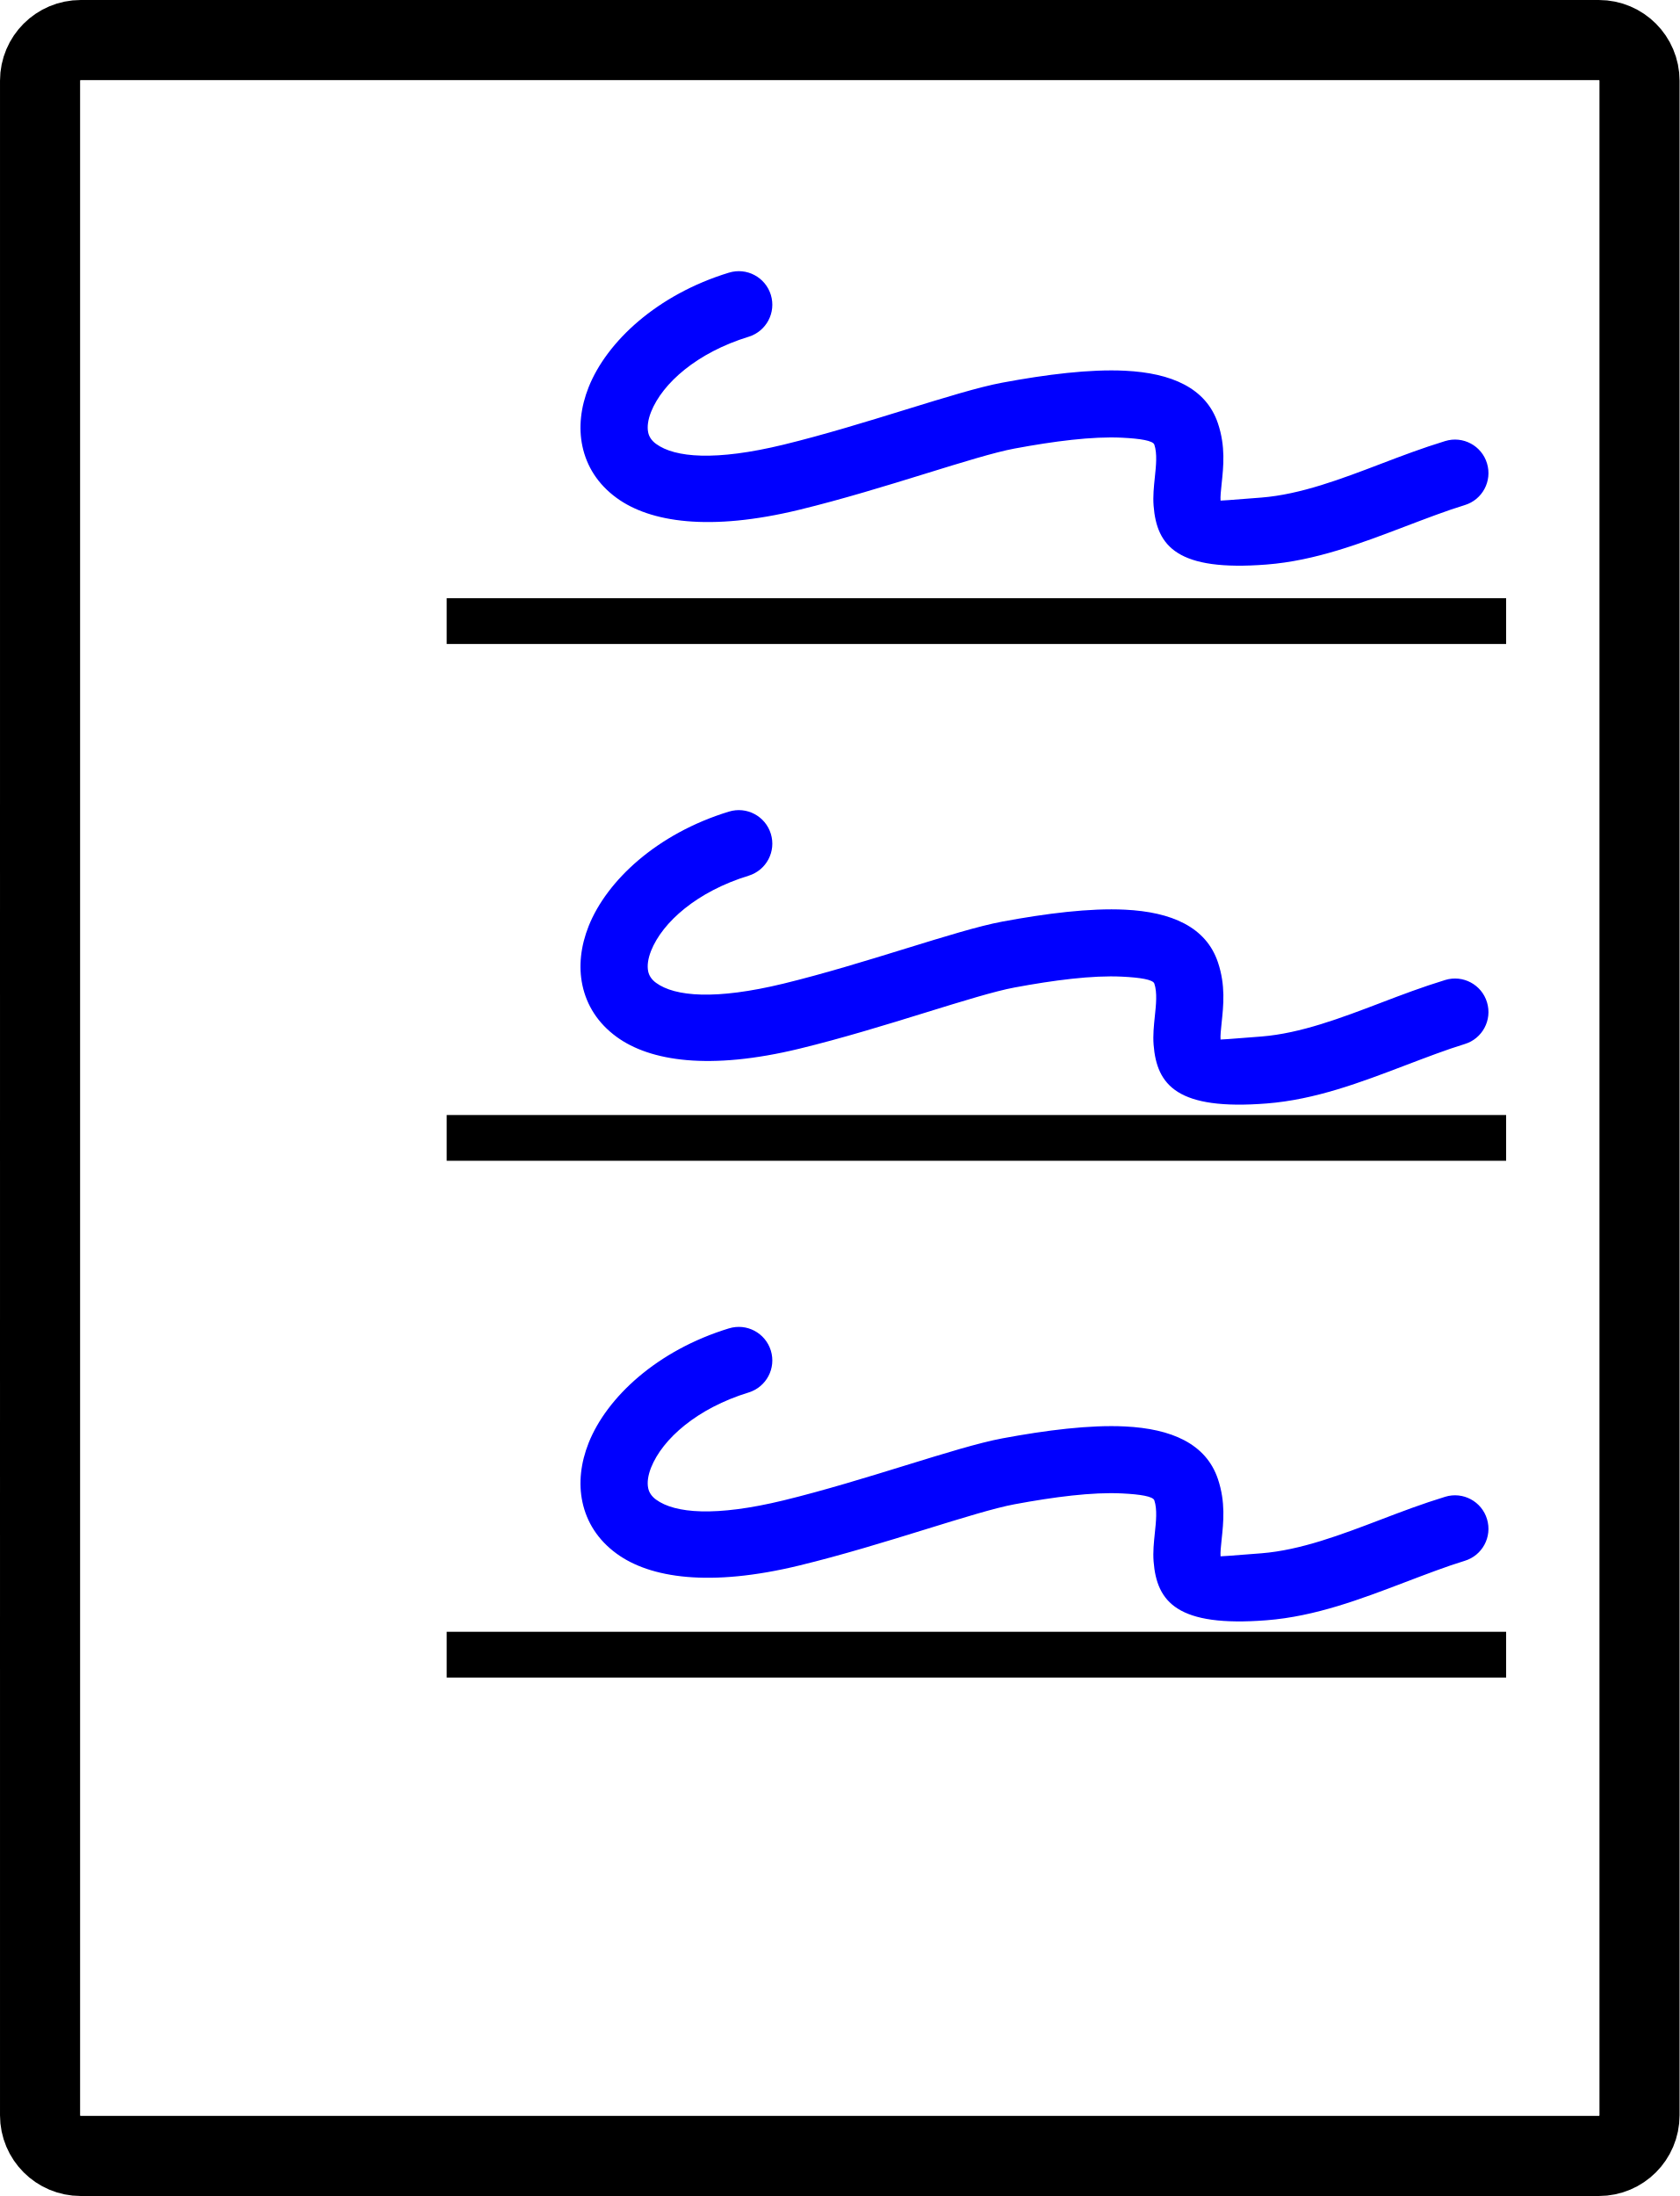
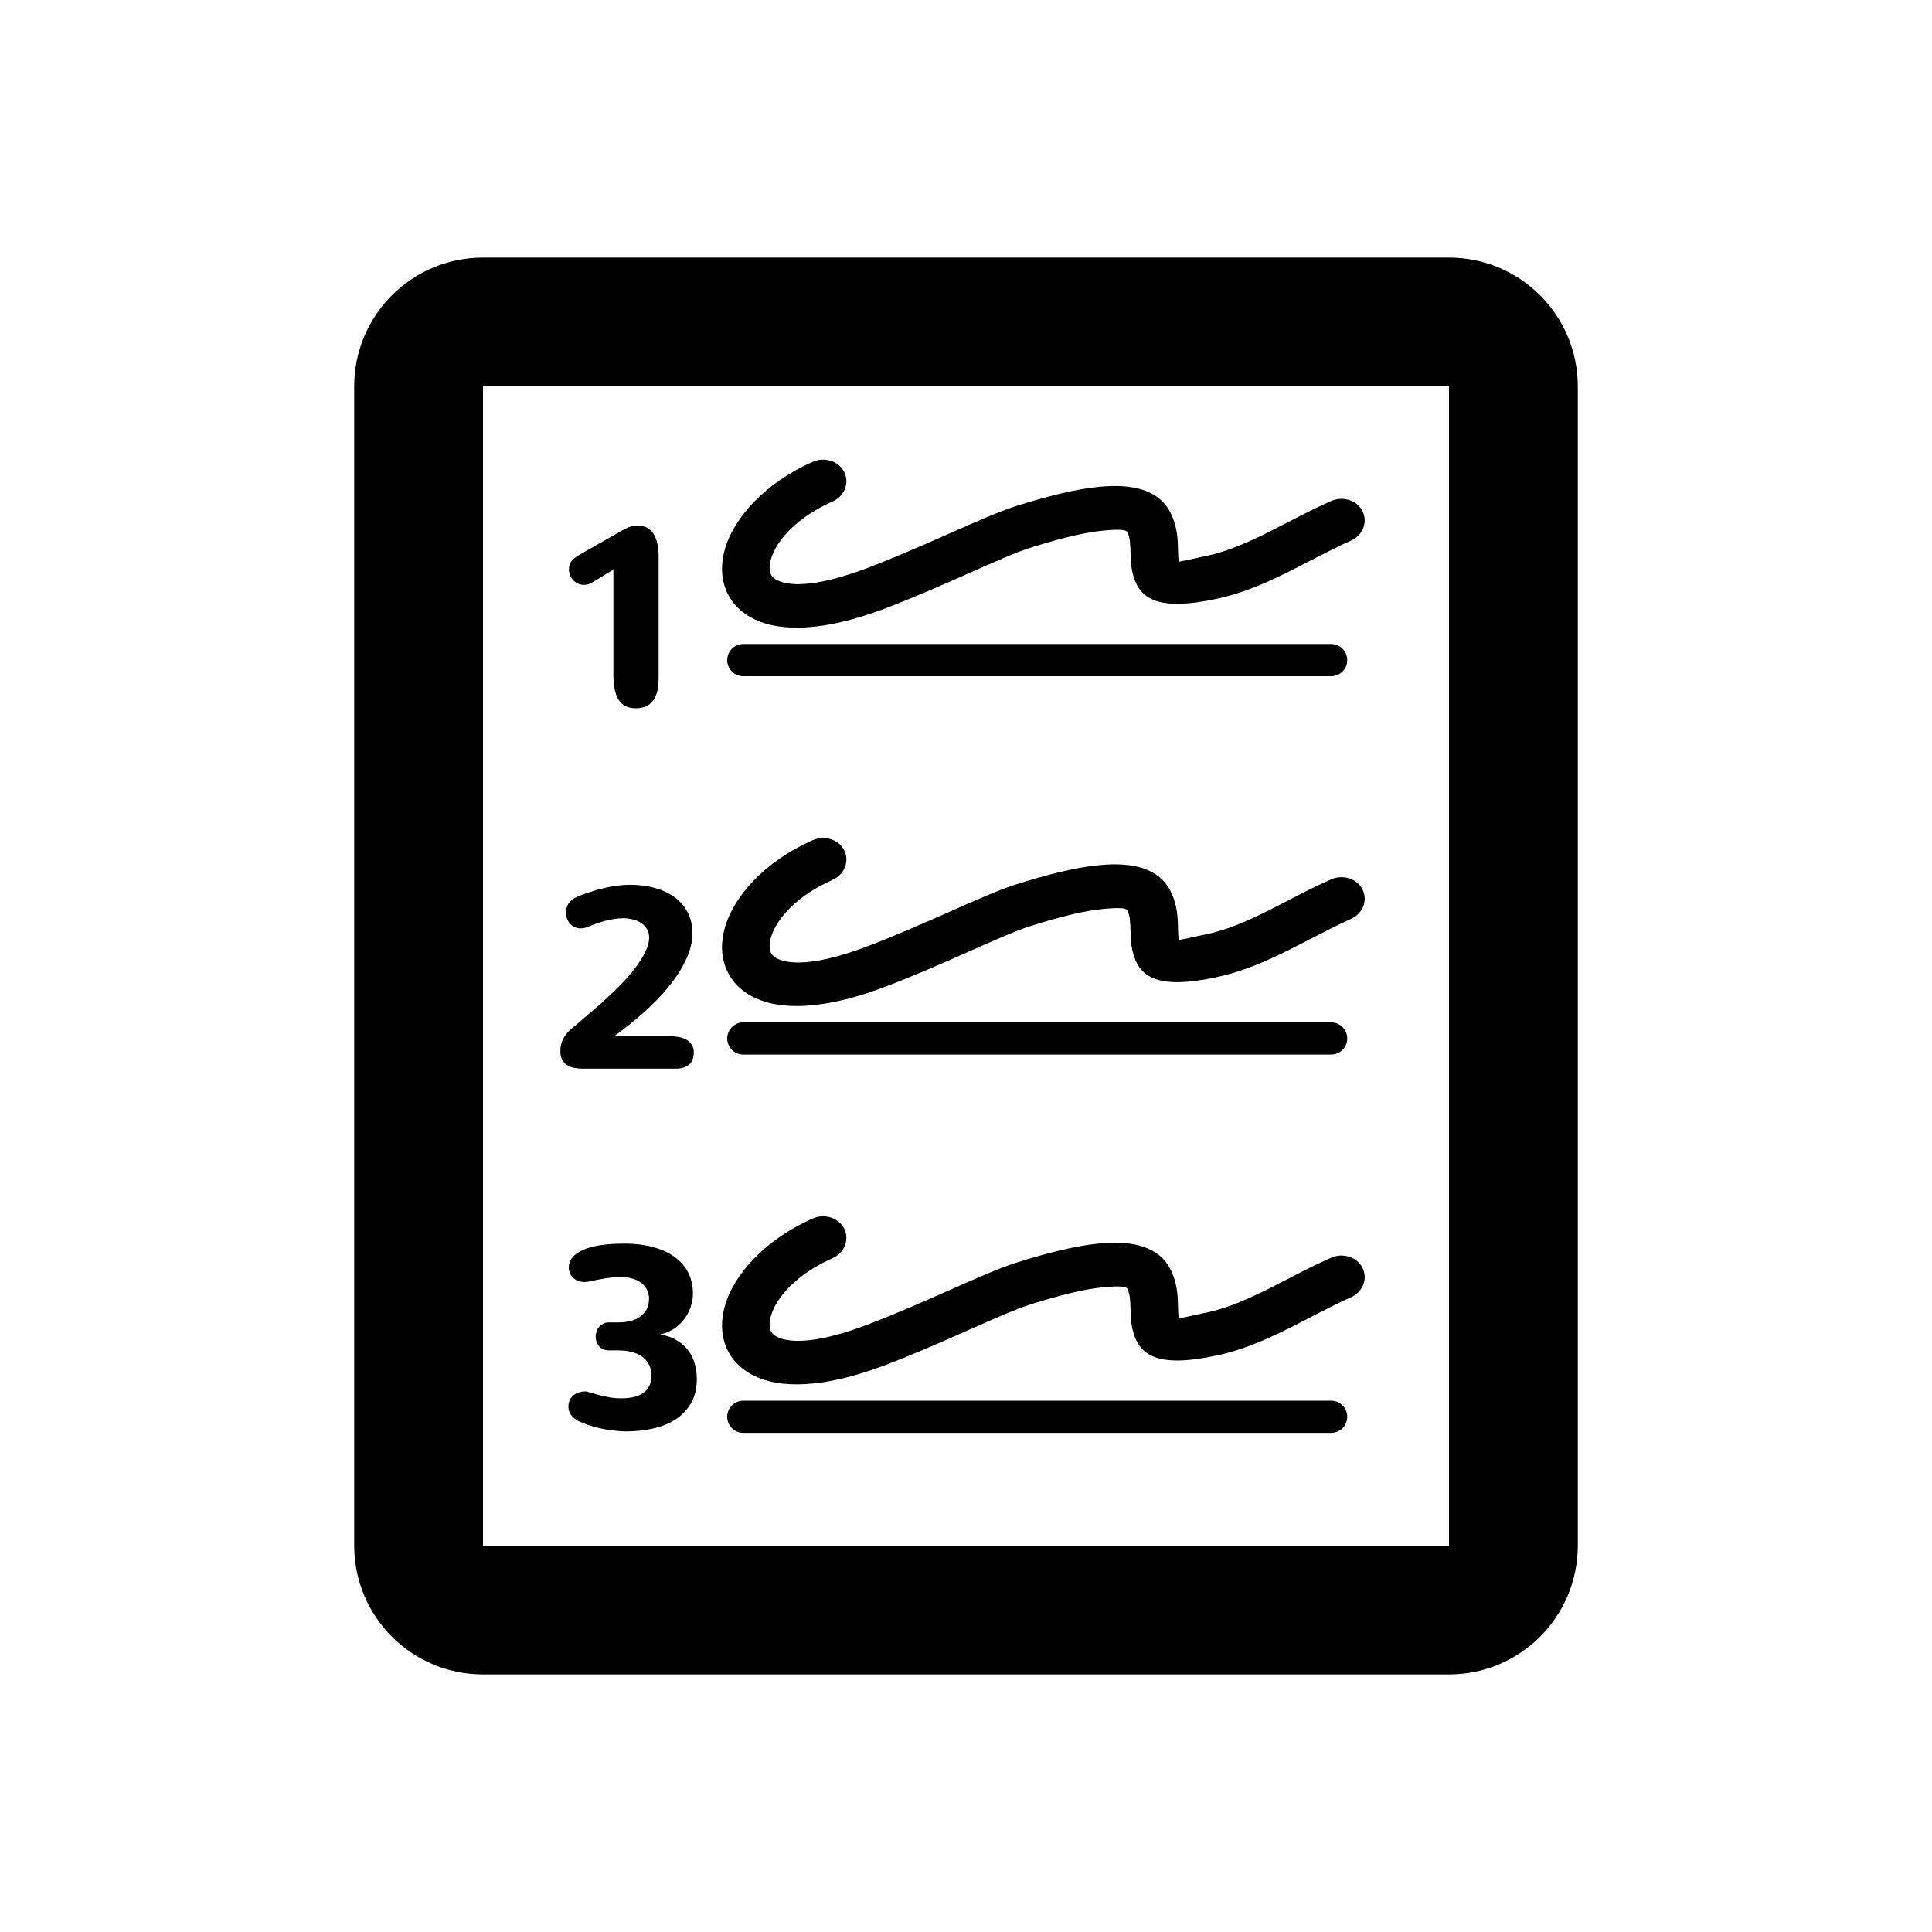
- <svg xmlns="http://www.w3.org/2000/svg" width="120.413mm" height="157.403mm" viewBox="0 0 120.413 157.403" version="1.1" id="svg5" xml:space="preserve">
-   <defs id="defs2" />
-   <g id="layer1" transform="translate(-35.86059,-120.256)">
-     <rect style="fill:none;stroke:#000000;stroke-width:5.742;stroke-dasharray:none;stroke-opacity:1" id="rect302" width="114.671" height="151.661" x="38.732" y="123.127" rx="2.916" />
-     <text xml:space="preserve" style="font-size:36.669px;font-family:sans-serif;-inkscape-font-specification:sans-serif;text-align:center;text-anchor:middle;fill:none;stroke:#000000;stroke-width:17.463;stroke-dasharray:none;stroke-opacity:1" x="55.641" y="166.446" id="text1692">
-       <tspan id="tspan1690" style="font-size:36.669px;fill:#000000;fill-opacity:1;stroke:none;stroke-width:17.463" x="55.641" y="166.446">1</tspan>
-     </text>
-     <path style="fill:#000000;fill-opacity:1;stroke:none;stroke-width:3.696;stroke-dasharray:none;stroke-opacity:1" d="m 52.433,169.509 c 0.479,0 0.958,0 1.437,0" id="path1810" />
-     <path style="fill:#000000;fill-opacity:1;stroke:#000000;stroke-width:3.28;stroke-dasharray:none;stroke-opacity:1" d="M 67.884,164.775 H 143.84" id="path1911" />
-     <text xml:space="preserve" style="font-size:36.669px;font-family:sans-serif;-inkscape-font-specification:sans-serif;text-align:center;text-anchor:middle;fill:none;stroke:#000000;stroke-width:17.463;stroke-dasharray:none;stroke-opacity:1" x="55.641" y="203.488" id="text2141">
-       <tspan id="tspan2139" style="font-size:36.669px;fill:#000000;fill-opacity:1;stroke:none;stroke-width:17.463" x="55.641" y="203.488">2</tspan>
-     </text>
-     <path style="fill:#000000;fill-opacity:1;stroke:none;stroke-width:3.696;stroke-dasharray:none;stroke-opacity:1" d="m 52.433,206.551 c 0.479,0 0.958,0 1.437,0" id="path2143" />
-     <path style="fill:#000000;fill-opacity:1;stroke:#000000;stroke-width:3.28;stroke-dasharray:none;stroke-opacity:1" d="M 67.884,201.817 H 143.84" id="path2147" />
-     <text xml:space="preserve" style="font-size:36.669px;font-family:sans-serif;-inkscape-font-specification:sans-serif;text-align:center;text-anchor:middle;fill:none;stroke:#000000;stroke-width:17.463;stroke-dasharray:none;stroke-opacity:1" x="55.641" y="240.529" id="text2161">
-       <tspan id="tspan2159" style="font-size:36.669px;fill:#000000;fill-opacity:1;stroke:none;stroke-width:17.463" x="55.641" y="240.529">3</tspan>
-     </text>
-     <path style="fill:#000000;fill-opacity:1;stroke:none;stroke-width:3.696;stroke-dasharray:none;stroke-opacity:1" d="m 52.433,243.592 c 0.479,0 0.958,0 1.437,0" id="path2163" />
-     <path style="fill:#000000;fill-opacity:1;stroke:#000000;stroke-width:3.28;stroke-dasharray:none;stroke-opacity:1" d="M 67.884,238.858 H 143.84" id="path2167" />
-     <path style="fill:#000000;fill-opacity:1;stroke:none;stroke-width:3.696;stroke-dasharray:none;stroke-opacity:1" d="m 52.433,243.592 c 0.479,0 0.958,0 1.437,0" id="path2183" />
-     <path class="st0" d="m 88.12,139.8 c 1.271,-0.392 2.612,0.323 3.004,1.589 0.392,1.271 -0.323,2.612 -1.589,3.004 -3.698,1.134 -6.177,3.327 -6.998,5.388 -0.217,0.551 -0.291,1.054 -0.207,1.467 0.063,0.313 0.254,0.599 0.567,0.826 1.351,0.985 4.259,1.24 9.144,0.053 2.892,-0.705 5.992,-1.658 8.736,-2.506 2.802,-0.864 5.25,-1.621 6.95,-1.939 3.136,-0.583 6.267,-0.98 8.794,-0.853 3.316,0.164 5.806,1.229 6.659,3.777 0.551,1.648 0.397,3.078 0.26,4.36 -0.048,0.461 -0.095,0.89 -0.074,1.171 0,0.01 0.503,-0.026 2.93,-0.217 2.808,-0.223 5.716,-1.33 8.587,-2.426 1.473,-0.562 2.935,-1.118 4.593,-1.626 1.271,-0.387 2.612,0.334 2.993,1.6 0.387,1.271 -0.334,2.612 -1.6,2.993 -1.287,0.392 -2.776,0.964 -4.27,1.531 -3.2,1.218 -6.431,2.453 -9.928,2.728 -6.394,0.503 -7.877,-1.303 -8.105,-4.212 -0.053,-0.683 0.016,-1.346 0.09,-2.055 0.085,-0.795 0.18,-1.685 -0.037,-2.326 -0.095,-0.286 -1.001,-0.434 -2.326,-0.498 -2.114,-0.106 -4.884,0.254 -7.703,0.779 -1.404,0.26 -3.735,0.98 -6.405,1.806 -2.792,0.864 -5.944,1.833 -9.016,2.58 -6.431,1.563 -10.706,0.901 -13.101,-0.848 -1.346,-0.98 -2.145,-2.262 -2.453,-3.708 -0.286,-1.346 -0.122,-2.797 0.45,-4.238 1.303,-3.253 4.89,-6.622 10.055,-8.201 z" id="path134" style="fill:#0000ff;stroke-width:0.53" />
-     <path class="st0" d="m 88.12,178.43 c 1.271,-0.392 2.612,0.323 3.004,1.589 0.392,1.271 -0.323,2.612 -1.589,3.004 -3.698,1.134 -6.177,3.327 -6.998,5.388 -0.217,0.551 -0.291,1.054 -0.207,1.467 0.063,0.313 0.254,0.599 0.567,0.826 1.351,0.985 4.259,1.24 9.144,0.053 2.892,-0.705 5.992,-1.658 8.736,-2.506 2.802,-0.864 5.25,-1.621 6.95,-1.939 3.136,-0.583 6.267,-0.98 8.794,-0.853 3.316,0.164 5.806,1.229 6.659,3.777 0.551,1.648 0.397,3.078 0.26,4.36 -0.048,0.461 -0.095,0.89 -0.074,1.171 0,0.01 0.503,-0.026 2.93,-0.217 2.808,-0.223 5.716,-1.33 8.587,-2.426 1.473,-0.562 2.935,-1.118 4.593,-1.626 1.271,-0.387 2.612,0.334 2.993,1.6 0.387,1.271 -0.334,2.612 -1.6,2.993 -1.287,0.392 -2.776,0.964 -4.27,1.531 -3.2,1.218 -6.431,2.453 -9.928,2.728 -6.394,0.503 -7.877,-1.303 -8.105,-4.212 -0.053,-0.683 0.016,-1.346 0.09,-2.055 0.085,-0.795 0.18,-1.685 -0.037,-2.326 -0.095,-0.286 -1.001,-0.434 -2.326,-0.498 -2.114,-0.106 -4.884,0.254 -7.703,0.779 -1.404,0.26 -3.735,0.98 -6.405,1.806 -2.792,0.864 -5.944,1.833 -9.016,2.58 -6.431,1.563 -10.706,0.901 -13.101,-0.848 -1.346,-0.98 -2.145,-2.262 -2.453,-3.708 -0.286,-1.346 -0.122,-2.797 0.45,-4.238 1.303,-3.253 4.89,-6.622 10.055,-8.201 z" id="path405" style="fill:#0000ff;stroke-width:0.53" />
-     <path class="st0" d="m 88.12,215.471 c 1.271,-0.392 2.612,0.323 3.004,1.589 0.392,1.271 -0.323,2.612 -1.589,3.004 -3.698,1.134 -6.177,3.327 -6.998,5.388 -0.217,0.551 -0.291,1.054 -0.207,1.467 0.063,0.313 0.254,0.599 0.567,0.826 1.351,0.985 4.259,1.24 9.144,0.053 2.892,-0.705 5.992,-1.658 8.736,-2.506 2.802,-0.864 5.25,-1.621 6.95,-1.939 3.136,-0.583 6.267,-0.98 8.794,-0.853 3.316,0.164 5.806,1.229 6.659,3.777 0.551,1.648 0.397,3.078 0.26,4.36 -0.048,0.461 -0.095,0.89 -0.074,1.171 0,0.01 0.503,-0.026 2.93,-0.217 2.808,-0.223 5.716,-1.33 8.587,-2.426 1.473,-0.562 2.935,-1.118 4.593,-1.626 1.271,-0.387 2.612,0.334 2.993,1.6 0.387,1.271 -0.334,2.612 -1.6,2.993 -1.287,0.392 -2.776,0.964 -4.27,1.531 -3.2,1.218 -6.431,2.453 -9.928,2.728 -6.394,0.503 -7.877,-1.303 -8.105,-4.212 -0.053,-0.683 0.016,-1.346 0.09,-2.055 0.085,-0.795 0.18,-1.685 -0.037,-2.326 -0.095,-0.286 -1.001,-0.434 -2.326,-0.498 -2.114,-0.106 -4.884,0.254 -7.703,0.779 -1.404,0.26 -3.735,0.98 -6.405,1.806 -2.792,0.864 -5.944,1.833 -9.016,2.58 -6.431,1.563 -10.706,0.901 -13.101,-0.848 -1.346,-0.98 -2.145,-2.262 -2.453,-3.708 -0.286,-1.346 -0.122,-2.797 0.45,-4.238 1.303,-3.253 4.89,-6.622 10.055,-8.201 z" id="path407" style="fill:#0000ff;stroke-width:0.53" />
-   </g>
-   <style type="text/css" id="style132">
- 	.st0{fill-rule:evenodd;clip-rule:evenodd;}
- </style>
+ <svg xmlns="http://www.w3.org/2000/svg" width="30" height="30" viewBox="0 0 30 30" fill="currentColor">
+   <path d="M7.5 6V24H22.5V6H7.5ZM24.5 24C24.5 25.105 23.605 26 22.5 26H7.5C6.395 26 5.5 25.105 5.5 24V6C5.5 4.895 6.395 4 7.5 4H22.5C23.605 4 24.5 4.895 24.5 6V24Z" fill="currentColor" />
+   <path d="M12.621 7.171C12.807 7.089 13.025 7.161 13.11 7.331C13.194 7.502 13.112 7.705 12.927 7.788C12.386 8.026 12.052 8.387 11.968 8.694C11.946 8.776 11.944 8.849 11.965 8.905C11.981 8.948 12.016 8.984 12.068 9.01C12.293 9.12 12.74 9.094 13.46 8.823C13.886 8.662 14.339 8.462 14.74 8.285C15.149 8.104 15.507 7.945 15.759 7.864C16.225 7.716 16.693 7.593 17.08 7.558C17.588 7.51 17.988 7.607 18.168 7.948C18.284 8.168 18.289 8.373 18.293 8.556C18.295 8.622 18.296 8.683 18.305 8.722C18.305 8.724 18.381 8.708 18.746 8.629C19.169 8.539 19.59 8.321 20.005 8.106C20.218 7.995 20.43 7.886 20.672 7.779C20.858 7.698 21.076 7.771 21.159 7.941C21.242 8.112 21.159 8.316 20.974 8.396C20.786 8.479 20.571 8.591 20.354 8.702C19.892 8.942 19.424 9.184 18.898 9.297C17.935 9.504 17.673 9.281 17.582 8.876C17.56 8.781 17.558 8.687 17.555 8.585C17.552 8.472 17.549 8.344 17.504 8.259C17.484 8.22 17.343 8.219 17.14 8.238C16.816 8.268 16.402 8.377 15.983 8.511C15.775 8.577 15.434 8.728 15.044 8.901C14.637 9.082 14.176 9.285 13.723 9.456C12.775 9.812 12.112 9.81 11.713 9.615C11.489 9.505 11.342 9.342 11.267 9.145C11.197 8.961 11.194 8.754 11.253 8.539C11.387 8.053 11.867 7.503 12.621 7.171Z" fill="currentColor" />
+   <path d="M12.621 13.046C12.807 12.964 13.025 13.036 13.11 13.206C13.194 13.377 13.112 13.58 12.927 13.663C12.386 13.901 12.052 14.262 11.968 14.569C11.946 14.651 11.944 14.724 11.965 14.78C11.981 14.823 12.016 14.859 12.068 14.885C12.293 14.995 12.74 14.969 13.46 14.698C13.886 14.537 14.339 14.337 14.74 14.16C15.149 13.979 15.507 13.82 15.759 13.739C16.225 13.591 16.693 13.468 17.08 13.433C17.588 13.385 17.988 13.482 18.168 13.823C18.284 14.043 18.289 14.248 18.293 14.431C18.295 14.497 18.296 14.558 18.305 14.597C18.305 14.599 18.381 14.583 18.746 14.504C19.169 14.414 19.59 14.196 20.005 13.981C20.218 13.87 20.43 13.761 20.672 13.654C20.858 13.573 21.076 13.646 21.159 13.816C21.242 13.987 21.159 14.191 20.974 14.271C20.786 14.354 20.571 14.466 20.354 14.577C19.892 14.817 19.424 15.059 18.898 15.172C17.935 15.379 17.673 15.156 17.582 14.751C17.56 14.656 17.558 14.562 17.555 14.46C17.552 14.347 17.549 14.219 17.504 14.134C17.484 14.095 17.343 14.094 17.14 14.113C16.816 14.143 16.402 14.252 15.983 14.386C15.775 14.452 15.434 14.603 15.044 14.776C14.637 14.957 14.176 15.16 13.723 15.331C12.775 15.687 12.112 15.685 11.713 15.49C11.489 15.38 11.342 15.217 11.267 15.02C11.197 14.836 11.194 14.629 11.253 14.414C11.387 13.928 11.867 13.378 12.621 13.046Z" fill="currentColor" />
+   <path d="M12.621 18.921C12.807 18.839 13.025 18.911 13.11 19.081C13.194 19.252 13.112 19.455 12.927 19.538C12.386 19.776 12.052 20.137 11.968 20.444C11.946 20.526 11.944 20.599 11.965 20.655C11.981 20.698 12.016 20.734 12.068 20.76C12.293 20.87 12.74 20.844 13.46 20.573C13.886 20.412 14.339 20.212 14.74 20.035C15.149 19.854 15.507 19.695 15.759 19.614C16.225 19.466 16.693 19.343 17.08 19.308C17.588 19.26 17.988 19.357 18.168 19.698C18.284 19.918 18.289 20.123 18.293 20.306C18.295 20.372 18.296 20.433 18.305 20.472C18.305 20.474 18.381 20.458 18.746 20.379C19.169 20.289 19.59 20.071 20.005 19.856C20.218 19.745 20.43 19.636 20.672 19.529C20.858 19.448 21.076 19.521 21.159 19.691C21.242 19.862 21.159 20.066 20.974 20.146C20.786 20.229 20.571 20.341 20.354 20.452C19.892 20.692 19.424 20.934 18.898 21.047C17.935 21.254 17.673 21.031 17.582 20.626C17.56 20.531 17.558 20.437 17.555 20.335C17.552 20.222 17.549 20.094 17.504 20.009C17.484 19.97 17.343 19.969 17.14 19.988C16.816 20.018 16.402 20.127 15.983 20.261C15.775 20.327 15.434 20.478 15.044 20.651C14.637 20.832 14.176 21.035 13.723 21.206C12.775 21.562 12.112 21.56 11.713 21.365C11.489 21.255 11.342 21.092 11.267 20.895C11.197 20.711 11.194 20.504 11.253 20.289C11.387 19.803 11.867 19.253 12.621 18.921Z" fill="currentColor" />
+   <path d="M9.189 9.049C9.148 9.071 9.107 9.082 9.068 9.082C9.035 9.082 9.003 9.076 8.975 9.062C8.946 9.048 8.921 9.03 8.9 9.008C8.88 8.986 8.863 8.96 8.852 8.932C8.84 8.902 8.834 8.871 8.834 8.84C8.834 8.793 8.846 8.753 8.871 8.719C8.897 8.685 8.938 8.651 8.992 8.617L9.641 8.248C9.678 8.226 9.718 8.206 9.76 8.188C9.801 8.169 9.845 8.16 9.891 8.16C10.007 8.16 10.091 8.202 10.145 8.285C10.199 8.367 10.227 8.486 10.227 8.641V10.529C10.227 10.593 10.221 10.654 10.211 10.711C10.2 10.767 10.182 10.816 10.154 10.859C10.128 10.902 10.092 10.936 10.047 10.961C10.001 10.986 9.943 10.998 9.873 10.998C9.751 10.998 9.662 10.955 9.607 10.869C9.553 10.783 9.525 10.655 9.525 10.484V8.844L9.189 9.049Z" fill="currentColor" />
+   <path d="M9.674 14.258C9.626 14.258 9.577 14.263 9.527 14.272C9.478 14.28 9.429 14.29 9.381 14.303C9.334 14.316 9.288 14.331 9.242 14.348C9.197 14.365 9.154 14.381 9.113 14.397C9.079 14.41 9.048 14.416 9.018 14.416C8.984 14.416 8.952 14.41 8.924 14.397C8.896 14.384 8.872 14.366 8.852 14.344C8.832 14.321 8.816 14.294 8.805 14.264C8.793 14.234 8.787 14.202 8.787 14.168C8.787 14.121 8.801 14.076 8.828 14.031C8.855 13.987 8.901 13.951 8.965 13.924C9.03 13.897 9.097 13.872 9.166 13.85C9.236 13.826 9.307 13.807 9.377 13.791C9.447 13.774 9.516 13.761 9.584 13.752C9.653 13.743 9.719 13.739 9.781 13.739C9.922 13.739 10.051 13.755 10.17 13.789C10.288 13.822 10.391 13.87 10.477 13.934C10.562 13.996 10.63 14.075 10.678 14.168C10.727 14.261 10.752 14.367 10.752 14.489C10.752 14.625 10.718 14.765 10.65 14.906C10.583 15.048 10.492 15.188 10.379 15.326C10.267 15.463 10.138 15.596 9.992 15.725C9.846 15.854 9.695 15.975 9.539 16.088H10.389C10.44 16.088 10.488 16.093 10.533 16.102C10.58 16.11 10.621 16.123 10.656 16.143C10.691 16.162 10.719 16.188 10.74 16.221C10.762 16.252 10.773 16.291 10.773 16.338C10.773 16.423 10.749 16.487 10.701 16.529C10.653 16.573 10.584 16.594 10.494 16.594H9.041C8.994 16.594 8.95 16.589 8.908 16.58C8.867 16.571 8.83 16.556 8.799 16.535C8.769 16.513 8.745 16.485 8.727 16.45C8.71 16.413 8.701 16.369 8.701 16.317C8.701 16.185 8.76 16.069 8.879 15.969L9.164 15.727C9.203 15.693 9.242 15.66 9.279 15.629C9.317 15.597 9.35 15.567 9.377 15.541L9.455 15.467C9.549 15.381 9.634 15.296 9.711 15.213C9.788 15.129 9.854 15.047 9.908 14.969C9.963 14.891 10.005 14.817 10.035 14.748C10.065 14.679 10.08 14.616 10.08 14.559C10.08 14.508 10.069 14.464 10.047 14.428C10.025 14.39 9.995 14.359 9.957 14.334C9.921 14.308 9.878 14.289 9.828 14.278C9.779 14.265 9.727 14.258 9.674 14.258Z" fill="currentColor" />
+   <path d="M9.605 20.534C9.672 20.534 9.734 20.526 9.791 20.512C9.848 20.498 9.898 20.476 9.939 20.446C9.982 20.415 10.016 20.376 10.041 20.331C10.066 20.284 10.078 20.229 10.078 20.166C10.078 20.11 10.066 20.062 10.043 20.02C10.02 19.977 9.988 19.941 9.947 19.913C9.907 19.884 9.859 19.863 9.805 19.85C9.751 19.836 9.695 19.829 9.635 19.829C9.584 19.829 9.531 19.832 9.475 19.84C9.419 19.847 9.365 19.855 9.312 19.866L9.199 19.887C9.169 19.894 9.146 19.899 9.129 19.903C9.113 19.905 9.097 19.907 9.08 19.907C9.007 19.907 8.947 19.885 8.9 19.842C8.855 19.799 8.832 19.745 8.832 19.678C8.832 19.568 8.903 19.479 9.045 19.413C9.187 19.345 9.405 19.311 9.699 19.311C9.868 19.311 10.019 19.33 10.15 19.368C10.282 19.404 10.393 19.456 10.482 19.524C10.574 19.592 10.643 19.673 10.69 19.768C10.736 19.863 10.76 19.968 10.76 20.082C10.76 20.163 10.746 20.239 10.719 20.311C10.693 20.381 10.657 20.445 10.611 20.5C10.567 20.556 10.514 20.603 10.453 20.641C10.393 20.679 10.329 20.704 10.262 20.717V20.725C10.352 20.739 10.431 20.767 10.5 20.807C10.57 20.846 10.629 20.896 10.676 20.956C10.724 21.014 10.76 21.082 10.783 21.161C10.808 21.239 10.82 21.323 10.82 21.413C10.82 21.555 10.792 21.677 10.734 21.78C10.677 21.883 10.599 21.967 10.5 22.034C10.401 22.1 10.284 22.149 10.15 22.18C10.018 22.211 9.874 22.227 9.721 22.227C9.671 22.227 9.619 22.224 9.564 22.217C9.51 22.212 9.453 22.204 9.395 22.194C9.337 22.183 9.28 22.17 9.223 22.155C9.165 22.138 9.111 22.12 9.059 22.1C8.987 22.074 8.93 22.04 8.889 21.997C8.847 21.954 8.826 21.901 8.826 21.838C8.826 21.807 8.832 21.777 8.844 21.748C8.857 21.72 8.874 21.695 8.896 21.674C8.919 21.654 8.946 21.637 8.979 21.625C9.011 21.613 9.047 21.606 9.086 21.606H9.104C9.132 21.614 9.166 21.623 9.205 21.635C9.245 21.647 9.289 21.659 9.336 21.67C9.384 21.682 9.434 21.693 9.486 21.702C9.54 21.709 9.593 21.713 9.646 21.713C9.713 21.713 9.774 21.707 9.83 21.696C9.887 21.683 9.937 21.663 9.979 21.635C10.021 21.608 10.055 21.572 10.078 21.528C10.103 21.484 10.115 21.43 10.115 21.366C10.115 21.239 10.07 21.142 9.98 21.073C9.891 21.004 9.764 20.969 9.6 20.969H9.461C9.393 20.969 9.341 20.948 9.305 20.907C9.268 20.864 9.25 20.813 9.25 20.754C9.25 20.727 9.255 20.7 9.264 20.674C9.273 20.647 9.286 20.623 9.303 20.604C9.321 20.583 9.343 20.566 9.369 20.553C9.395 20.54 9.426 20.534 9.461 20.534H9.605Z" fill="currentColor" />
+   <path d="M11.542 10.25H20.67" stroke="black" stroke-width="0.5" stroke-linecap="round" />
+   <path d="M11.542 22H20.67" stroke="black" stroke-width="0.5" stroke-linecap="round" />
+   <path d="M11.542 16.125H20.67" stroke="black" stroke-width="0.5" stroke-linecap="round" />
</svg>
